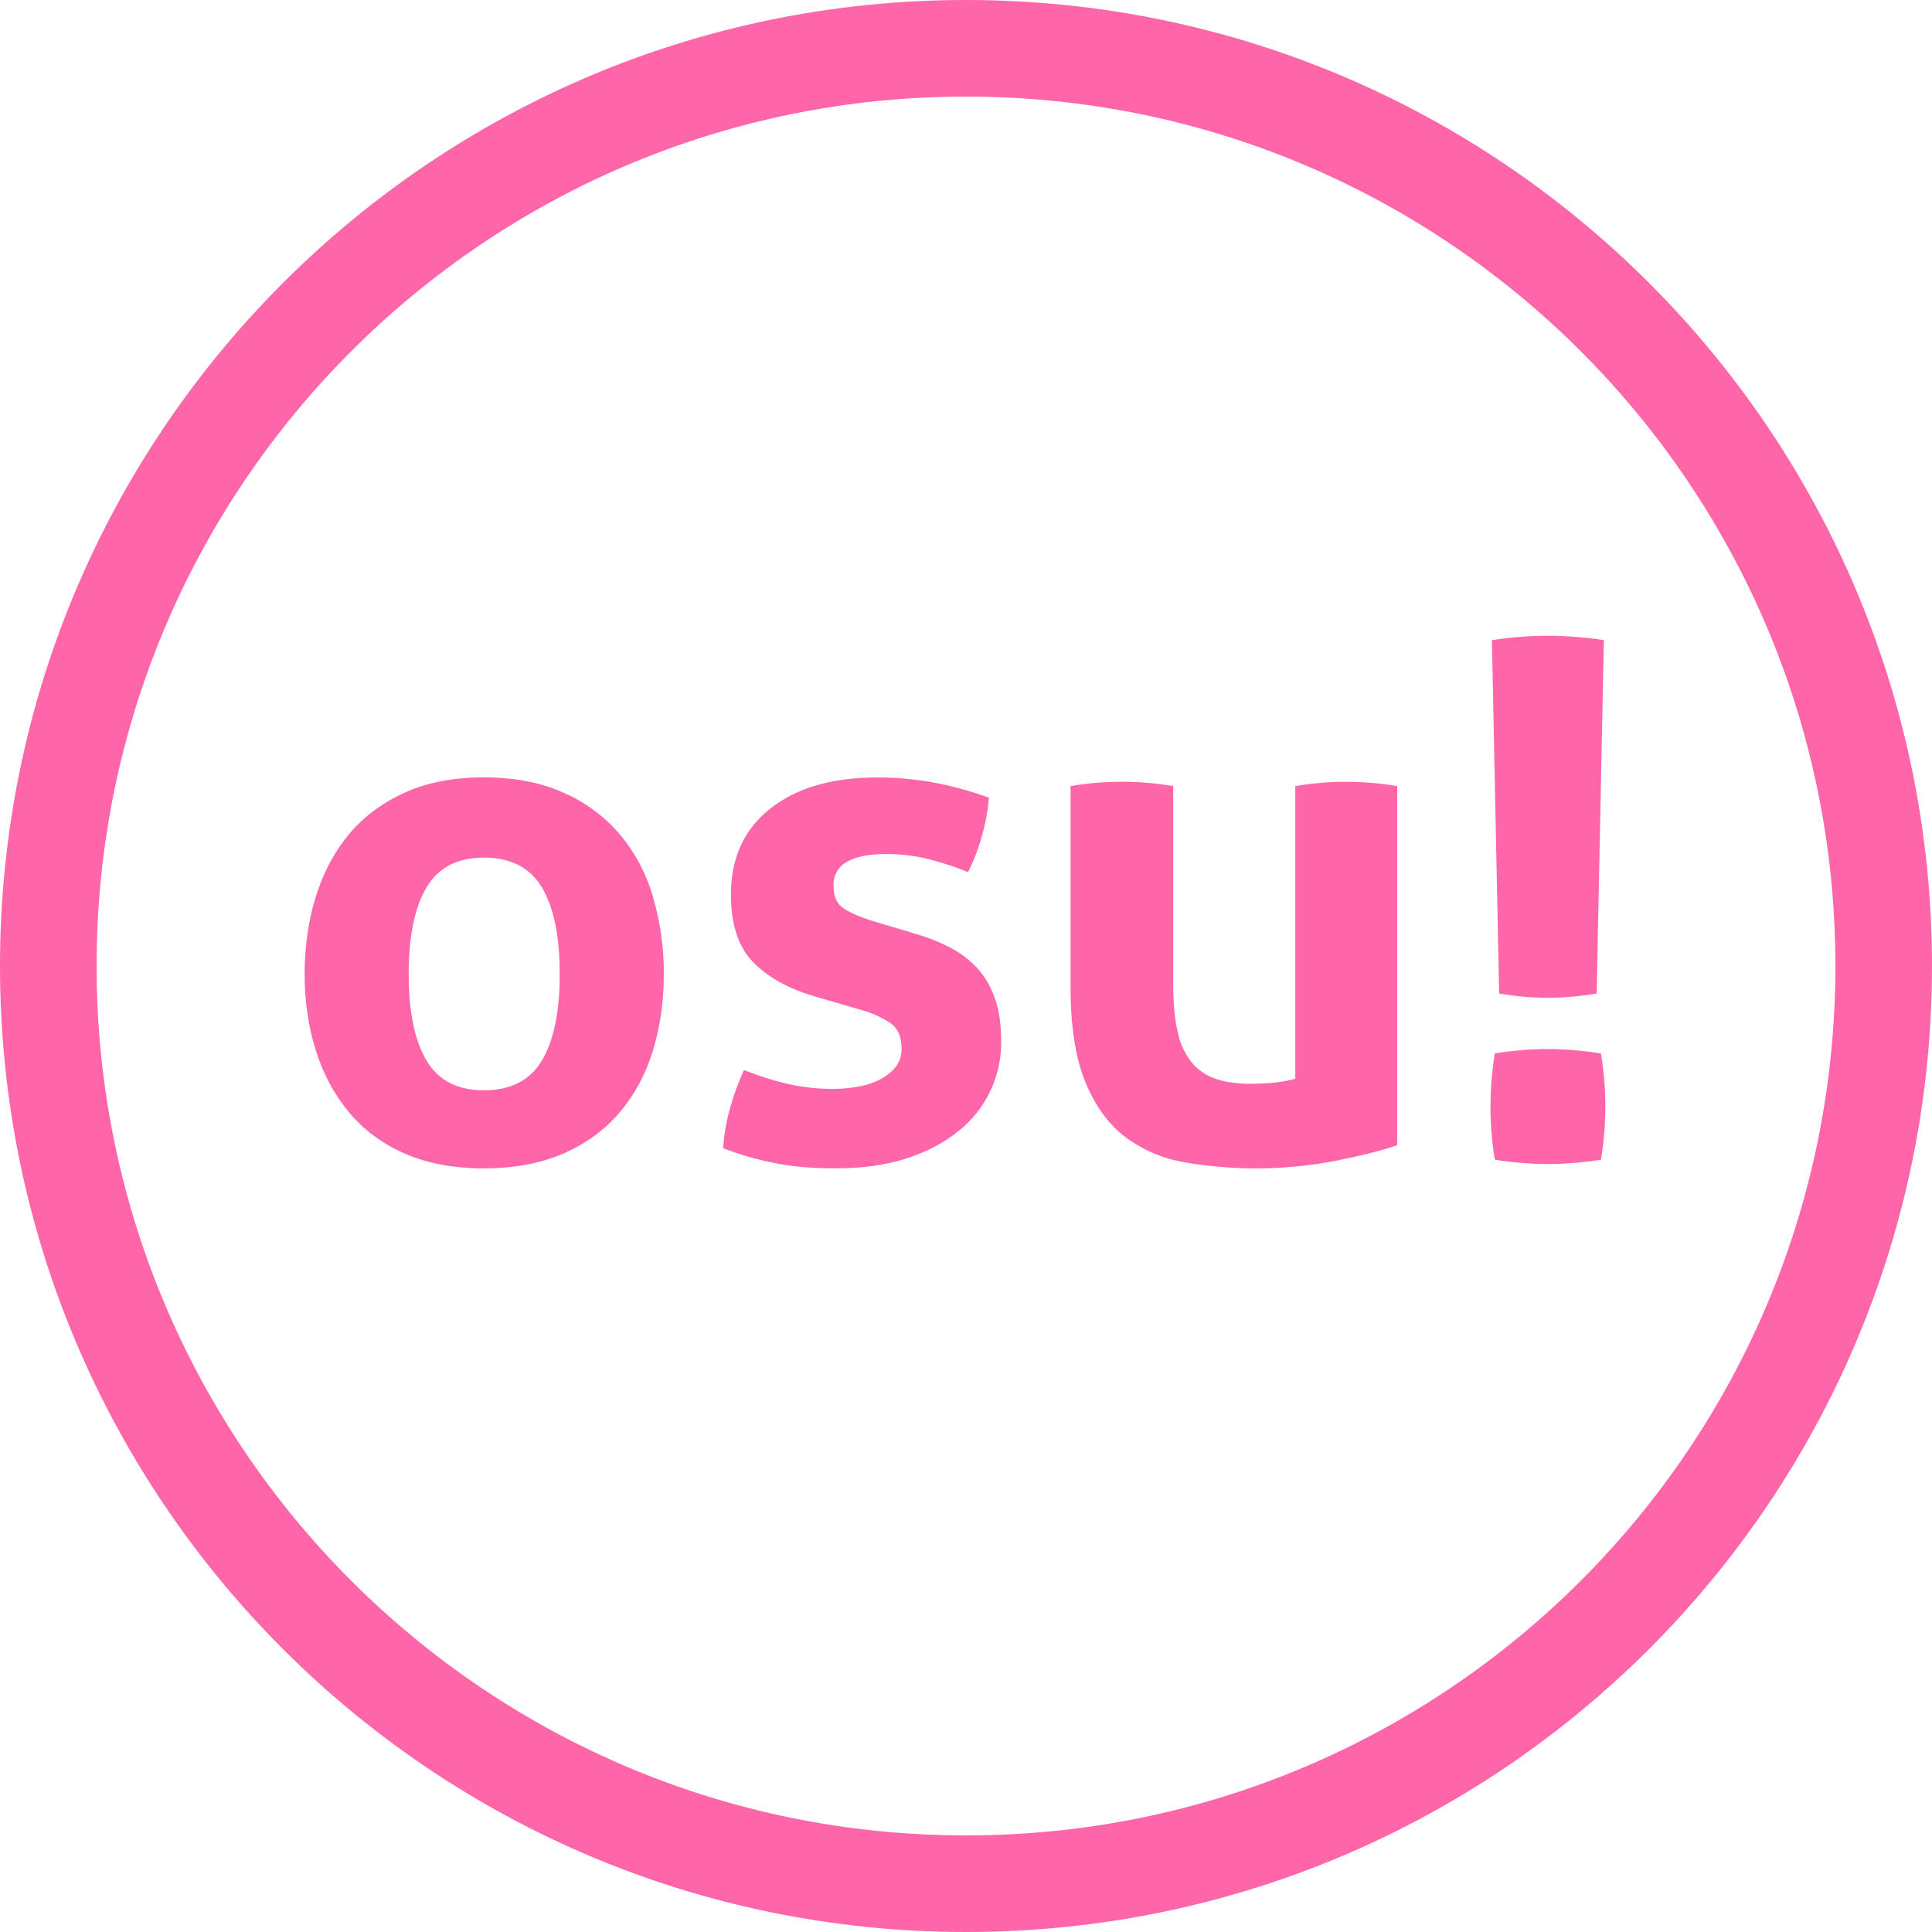
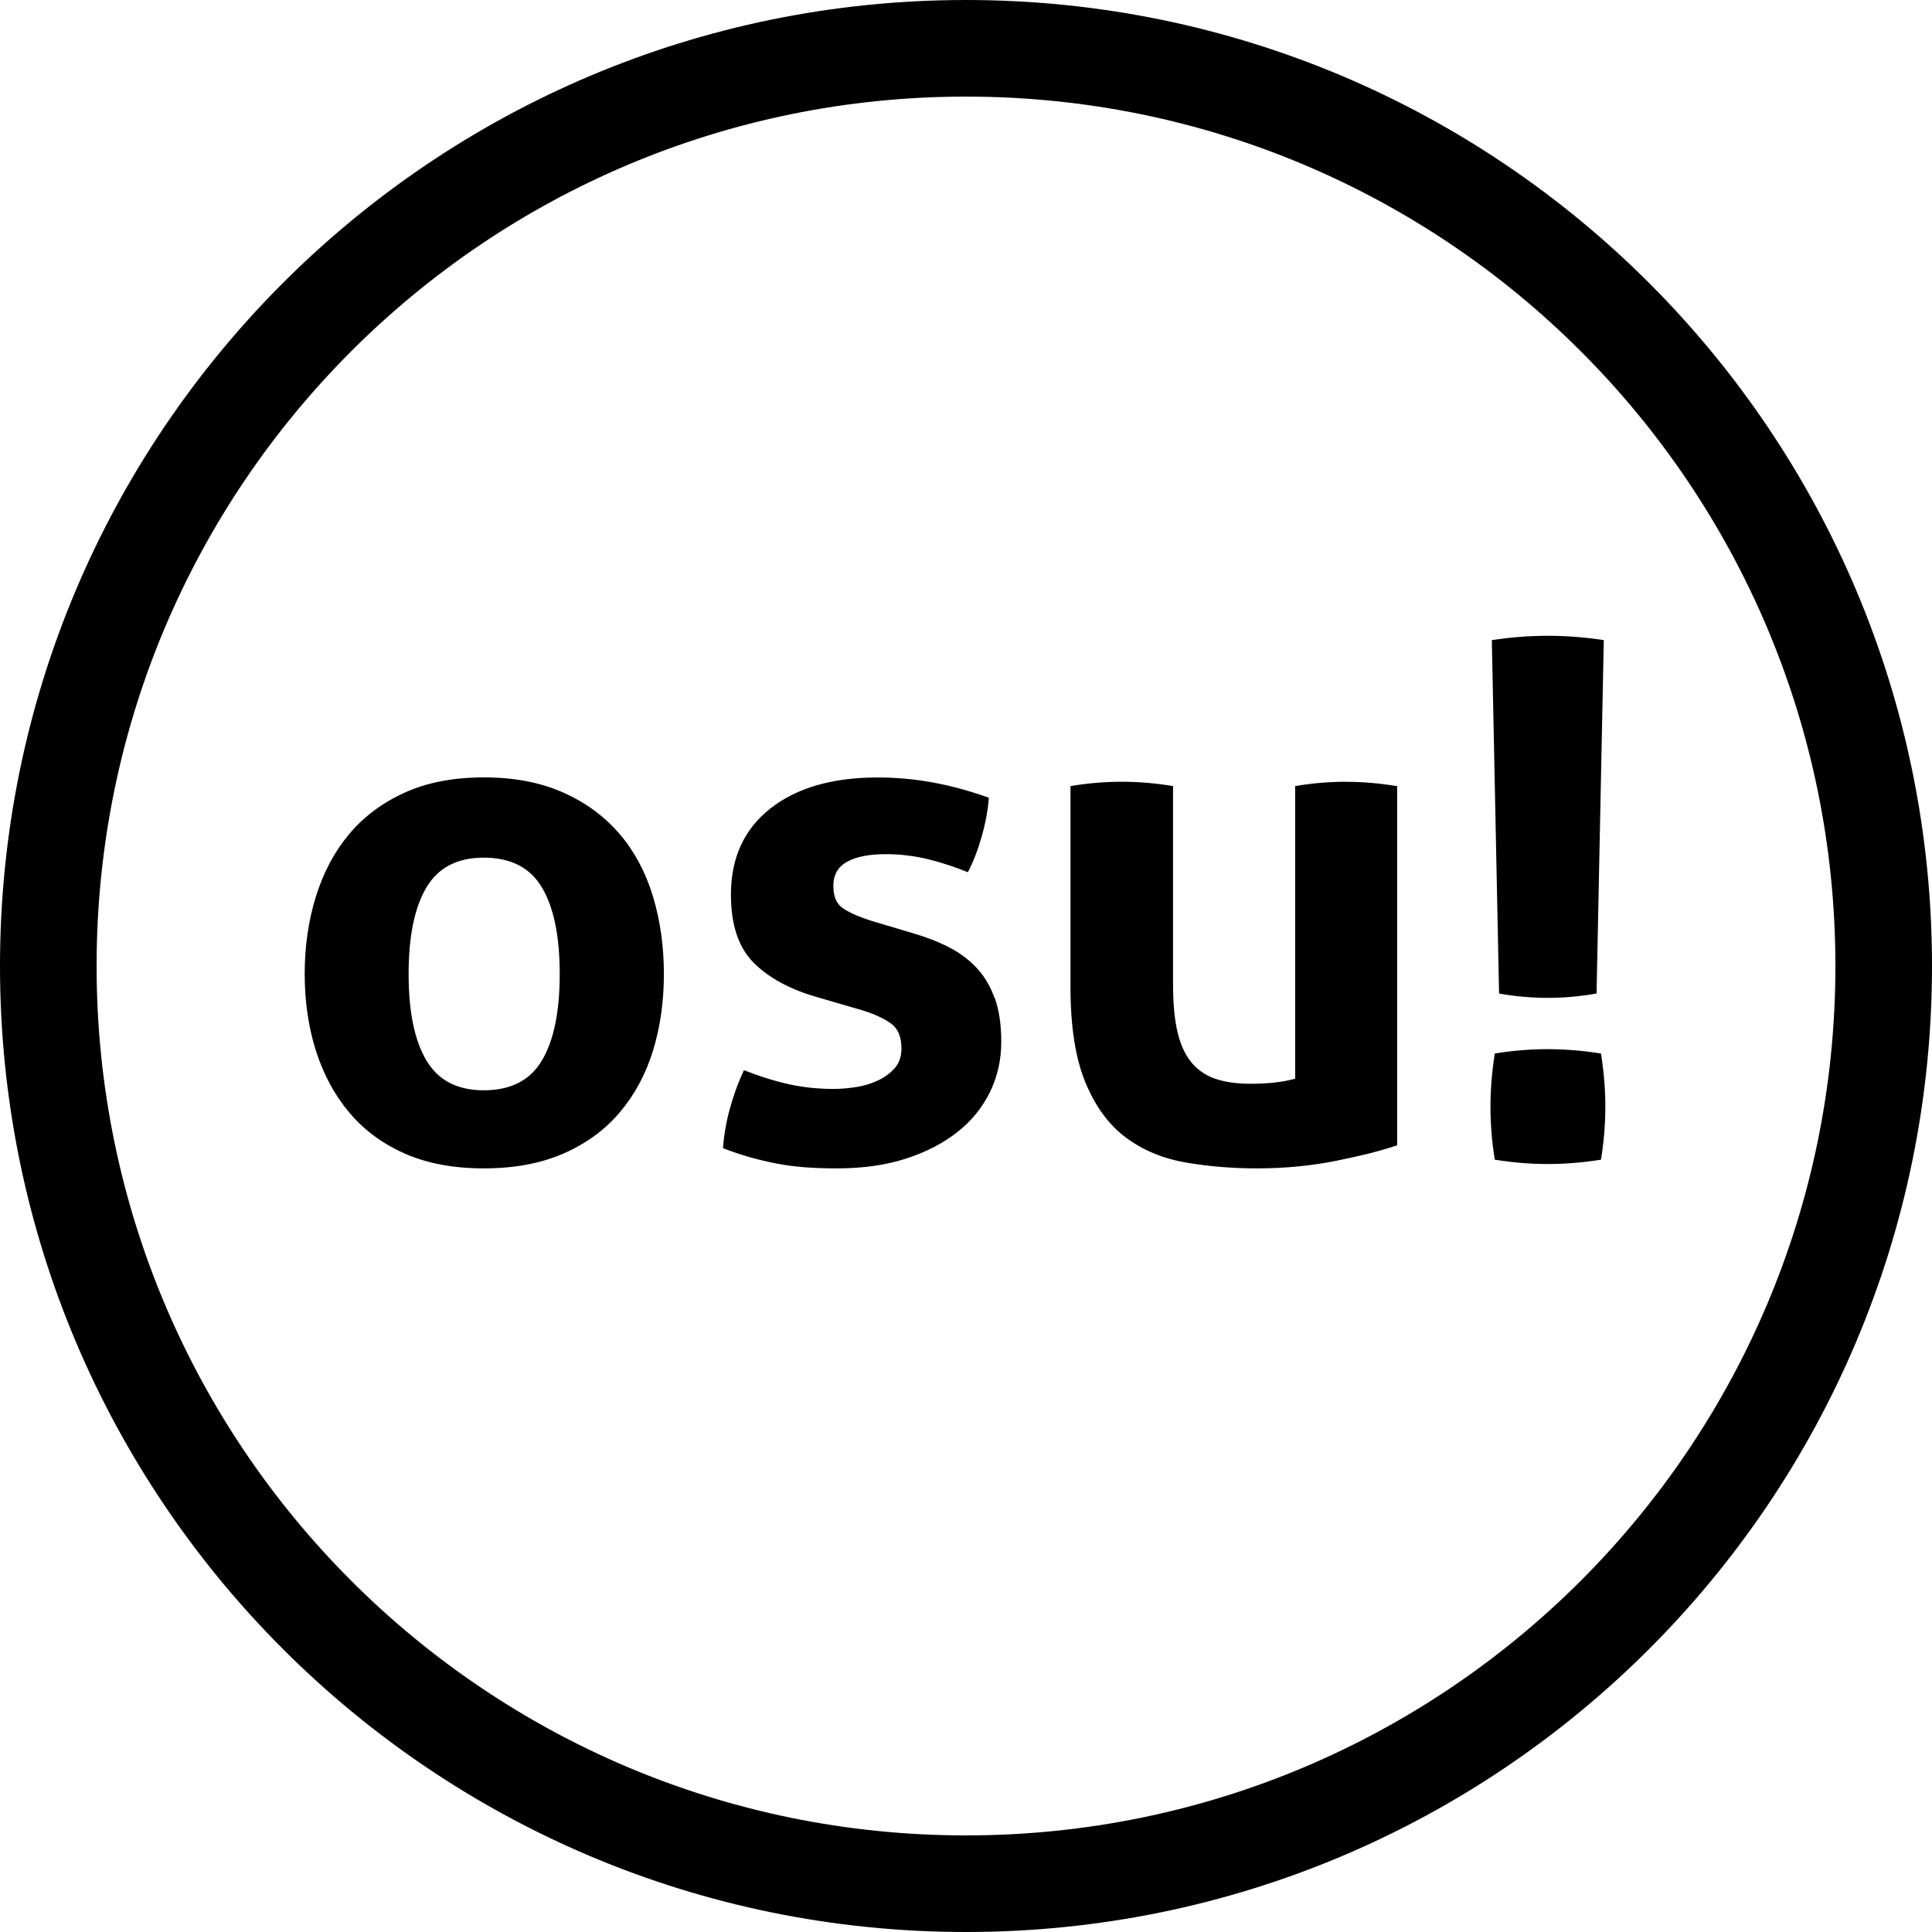
- <svg xmlns="http://www.w3.org/2000/svg" width="288" height="288">
-   <svg viewBox="0 0 24 24" width="288" height="288">
-     <path d="M7.698 10.362a1.943 1.943 0 0 0-.7-.516c-.281-.126-.61-.189-.988-.189s-.704.063-.982.189-.51.298-.692.516c-.182.218-.32.477-.413.776-.092.3-.139.62-.139.961 0 .341.047.658.14.952.092.293.23.549.412.767.183.219.413.39.692.512.278.122.605.184.982.184s.707-.062.988-.184c.281-.123.515-.293.7-.512.186-.218.323-.474.413-.767.09-.294.135-.61.135-.952a3.33 3.33 0 0 0-.135-.96 2.13 2.13 0 0 0-.413-.777zm-.965 2.81c-.147.248-.387.372-.723.372-.329 0-.567-.124-.713-.372-.147-.249-.22-.606-.22-1.073s.073-.824.22-1.073c.146-.248.384-.372.713-.372.336 0 .576.124.723.372.147.249.22.606.22 1.073 0 .467-.073.824-.22 1.073zm11.89-.83-.09-4.39a4.54 4.54 0 0 1 .69-.054c.234 0 .468.018.701.054l-.09 4.39c-.21.035-.41.053-.601.053a3.496 3.496 0 0 1-.61-.054zm1.319 1.4c0 .221-.018.443-.054.664a4.205 4.205 0 0 1-.655.054 4.141 4.141 0 0 1-.664-.054 4.088 4.088 0 0 1-.054-.655c0-.216.018-.437.054-.665a4.088 4.088 0 0 1 .655-.054c.215 0 .437.018.664.054.036.228.054.446.054.656zm-3.223-4.03c.21 0 .422.017.638.053v4.461c-.192.066-.445.13-.759.193a5.246 5.246 0 0 1-1.863.023 1.72 1.72 0 0 1-.74-.305c-.213-.156-.382-.383-.507-.683-.126-.299-.189-.697-.189-1.193V9.765a3.873 3.873 0 0 1 .638-.054c.209 0 .421.018.637.054v2.46c0 .245.02.447.058.606a.886.886 0 0 0 .18.377.66.66 0 0 0 .3.197c.12.039.26.058.422.058.222 0 .407-.02.557-.062V9.765a3.822 3.822 0 0 1 .628-.054zm-4.362 2.683c.054.15.08.332.08.548a1.401 1.401 0 0 1-.542 1.117c-.177.141-.39.252-.642.333-.252.08-.536.12-.853.12a5.298 5.298 0 0 1-.395-.013 3.123 3.123 0 0 1-.346-.045 4.048 4.048 0 0 1-.327-.076 3.934 3.934 0 0 1-.35-.116 2.577 2.577 0 0 1 .085-.49 3.074 3.074 0 0 1 .175-.48c.198.078.384.136.561.175.176.04.36.059.552.059.084 0 .175-.008.274-.023a.995.995 0 0 0 .274-.08.647.647 0 0 0 .21-.153.353.353 0 0 0 .086-.247c0-.144-.044-.247-.13-.31a1.26 1.26 0 0 0-.364-.166l-.556-.162c-.336-.095-.597-.237-.786-.426-.189-.189-.283-.471-.283-.848 0-.455.163-.811.49-1.068.326-.258.77-.386 1.332-.386.234 0 .464.02.692.062.227.042.458.105.691.189a2.453 2.453 0 0 1-.09.485 2.333 2.333 0 0 1-.17.44 3.58 3.58 0 0 0-.476-.158 2.18 2.18 0 0 0-.548-.067c-.203 0-.362.031-.476.094a.319.319 0 0 0-.17.301c0 .132.04.224.121.278.081.054.196.105.346.153l.511.153c.168.048.32.106.454.175.134.068.25.154.345.255.096.102.171.228.225.377zM12 0C5.373 0 0 5.373 0 12s5.373 12 12 12c6.628 0 12-5.373 12-12S18.628 0 12 0zm0 22.8C6.035 22.8 1.2 17.965 1.2 12 1.2 6.035 6.035 1.2 12 1.2S22.8 6.035 22.8 12c0 5.965-4.835 10.8-10.8 10.8z" fill="#f6a" class="color000 svgShape" />
-   </svg>
+ <svg xmlns="http://www.w3.org/2000/svg" role="img" viewBox="0 0 24 24">
+   <path d="M7.698 10.362c-.185-.218-.419-.391-.7-.516-.281-.126-.61-.189-.987-.189s-.705.063-.983.189-.509.298-.691.516c-.183.218-.32.477-.413.776-.093.299-.139.619-.139.961 0 .341.046.658.139.952.093.293.23.549.413.767.182.218.413.389.691.512.278.123.606.184.983.184s.706-.061.988-.184c.281-.123.515-.293.7-.512.185-.218.323-.474.413-.767.09-.293.135-.61.135-.952 0-.341-.045-.661-.135-.961-.09-.299-.228-.558-.413-.776zm-.965 2.81c-.147.248-.388.372-.723.372-.329 0-.567-.124-.714-.372-.147-.248-.22-.606-.22-1.073s.073-.824.22-1.073c.147-.248.384-.372.714-.372.335 0 .576.124.723.372.147.248.22.606.22 1.073 0.0.467-.073.825-.22 1.073zm11.889-.83-.09-4.39a4.541 4.541 0 0 1 .691-.054c.233 0 .467.018.7.054l-.09 4.39c-.21.036-.41.054-.602.054a3.496 3.496 0 0 1-.61-.054zm1.32 1.4c0 .222-.018.443-.054.664a4.205 4.205 0 0 1-.655.054 4.141 4.141 0 0 1-.664-.054 4.088 4.088 0 0 1-.054-.655c0-.215.018-.437.054-.664a4.088 4.088 0 0 1 .655-.054c.215 0 .437.018.664.054.036.228.054.446.054.655zm-3.223-4.03c.209 0 .422.018.637.054v4.461c-.192.066-.444.13-.758.193-.314.063-.642.094-.983.094-.305 0-.599-.024-.88-.072-.281-.048-.528-.149-.741-.305-.212-.155-.382-.383-.507-.682-.126-.299-.189-.697-.189-1.194V9.765a3.873 3.873 0 0 1 .637-.054c.209 0 .422.018.637.054v2.46c0 .245.019.447.058.606.039.159.099.284.179.377a.661.661 0 0 0 .301.197c.12.039.26.058.422.058.221 0 .407-.021.557-.063V9.765a3.822 3.822 0 0 1 .628-.054zm-4.362 2.684c.054.15.081.332.081.548 0 .222-.046.428-.139.619-.093.192-.227.358-.404.498-.177.141-.391.251-.642.332-.251.081-.536.121-.853.121a5.298 5.298 0 0 1-.395-.013 3.123 3.123 0 0 1-.346-.045 4.048 4.048 0 0 1-.328-.076 3.934 3.934 0 0 1-.35-.117 2.577 2.577 0 0 1 .085-.489 3.074 3.074 0 0 1 .175-.48c.198.078.384.136.561.175.176.039.36.058.552.058.084 0 .175-.007.274-.022a.995.995 0 0 0 .274-.081.647.647 0 0 0 .211-.153c.057-.063.085-.145.085-.247 0-.144-.043-.247-.13-.31-.087-.063-.208-.118-.364-.166l-.556-.162c-.335-.096-.597-.238-.785-.426-.189-.189-.283-.471-.283-.848 0-.455.163-.811.489-1.068.326-.257.77-.386 1.333-.386.233 0 .464.021.691.063.227.042.458.105.691.189-.012.156-.042.317-.09.485-.048.168-.105.314-.171.44a3.58 3.58 0 0 0-.476-.157 2.18 2.18 0 0 0-.548-.067c-.203 0-.362.031-.476.094-.114.063-.171.163-.171.301 0 .132.04.224.121.278.081.054.196.105.346.153l.512.153c.168.048.319.106.453.175.135.069.25.154.346.256.096.102.171.227.225.377zM12 0C5.373 0 0 5.373 0 12 0 18.627 5.373 24 12 24c6.628 0 12-5.373 12-12C24 5.373 18.628 0 12 0zm0 22.8c-5.965 0-10.8-4.835-10.8-10.8C1.2 6.035 6.035 1.2 12 1.2s10.8 4.835 10.8 10.8C22.8 17.965 17.965 22.8 12 22.8z" />
</svg>
